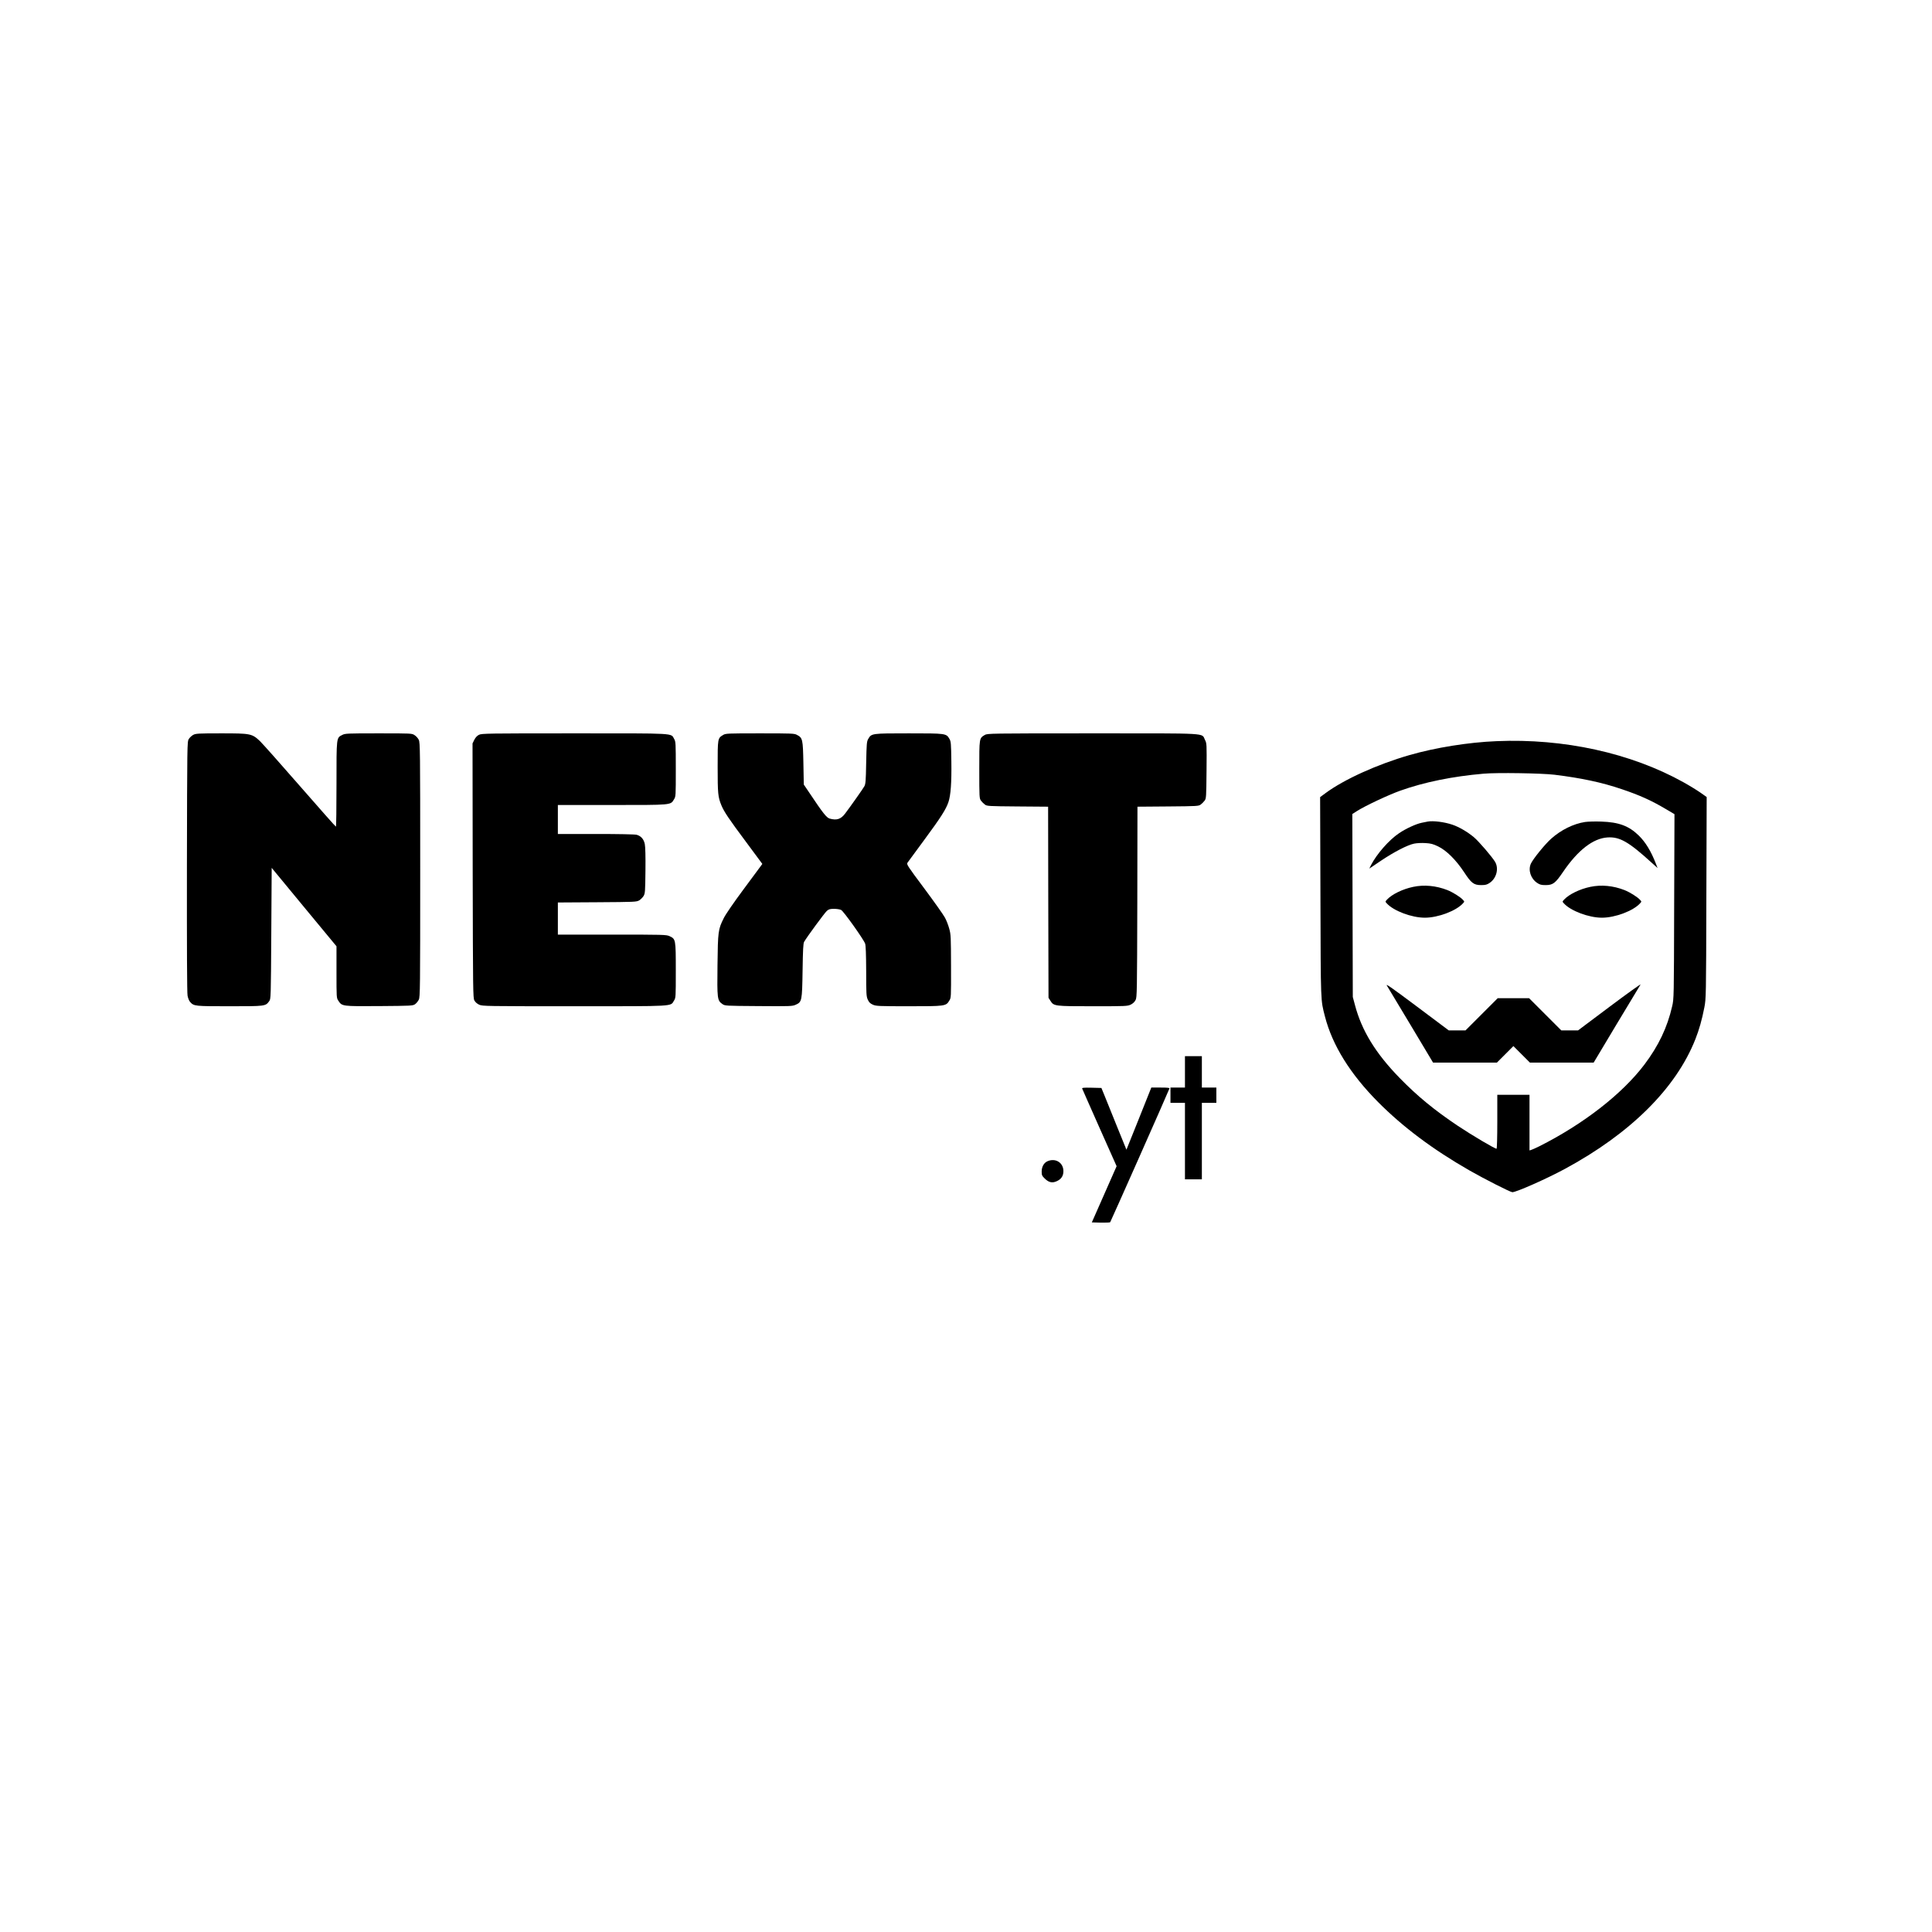
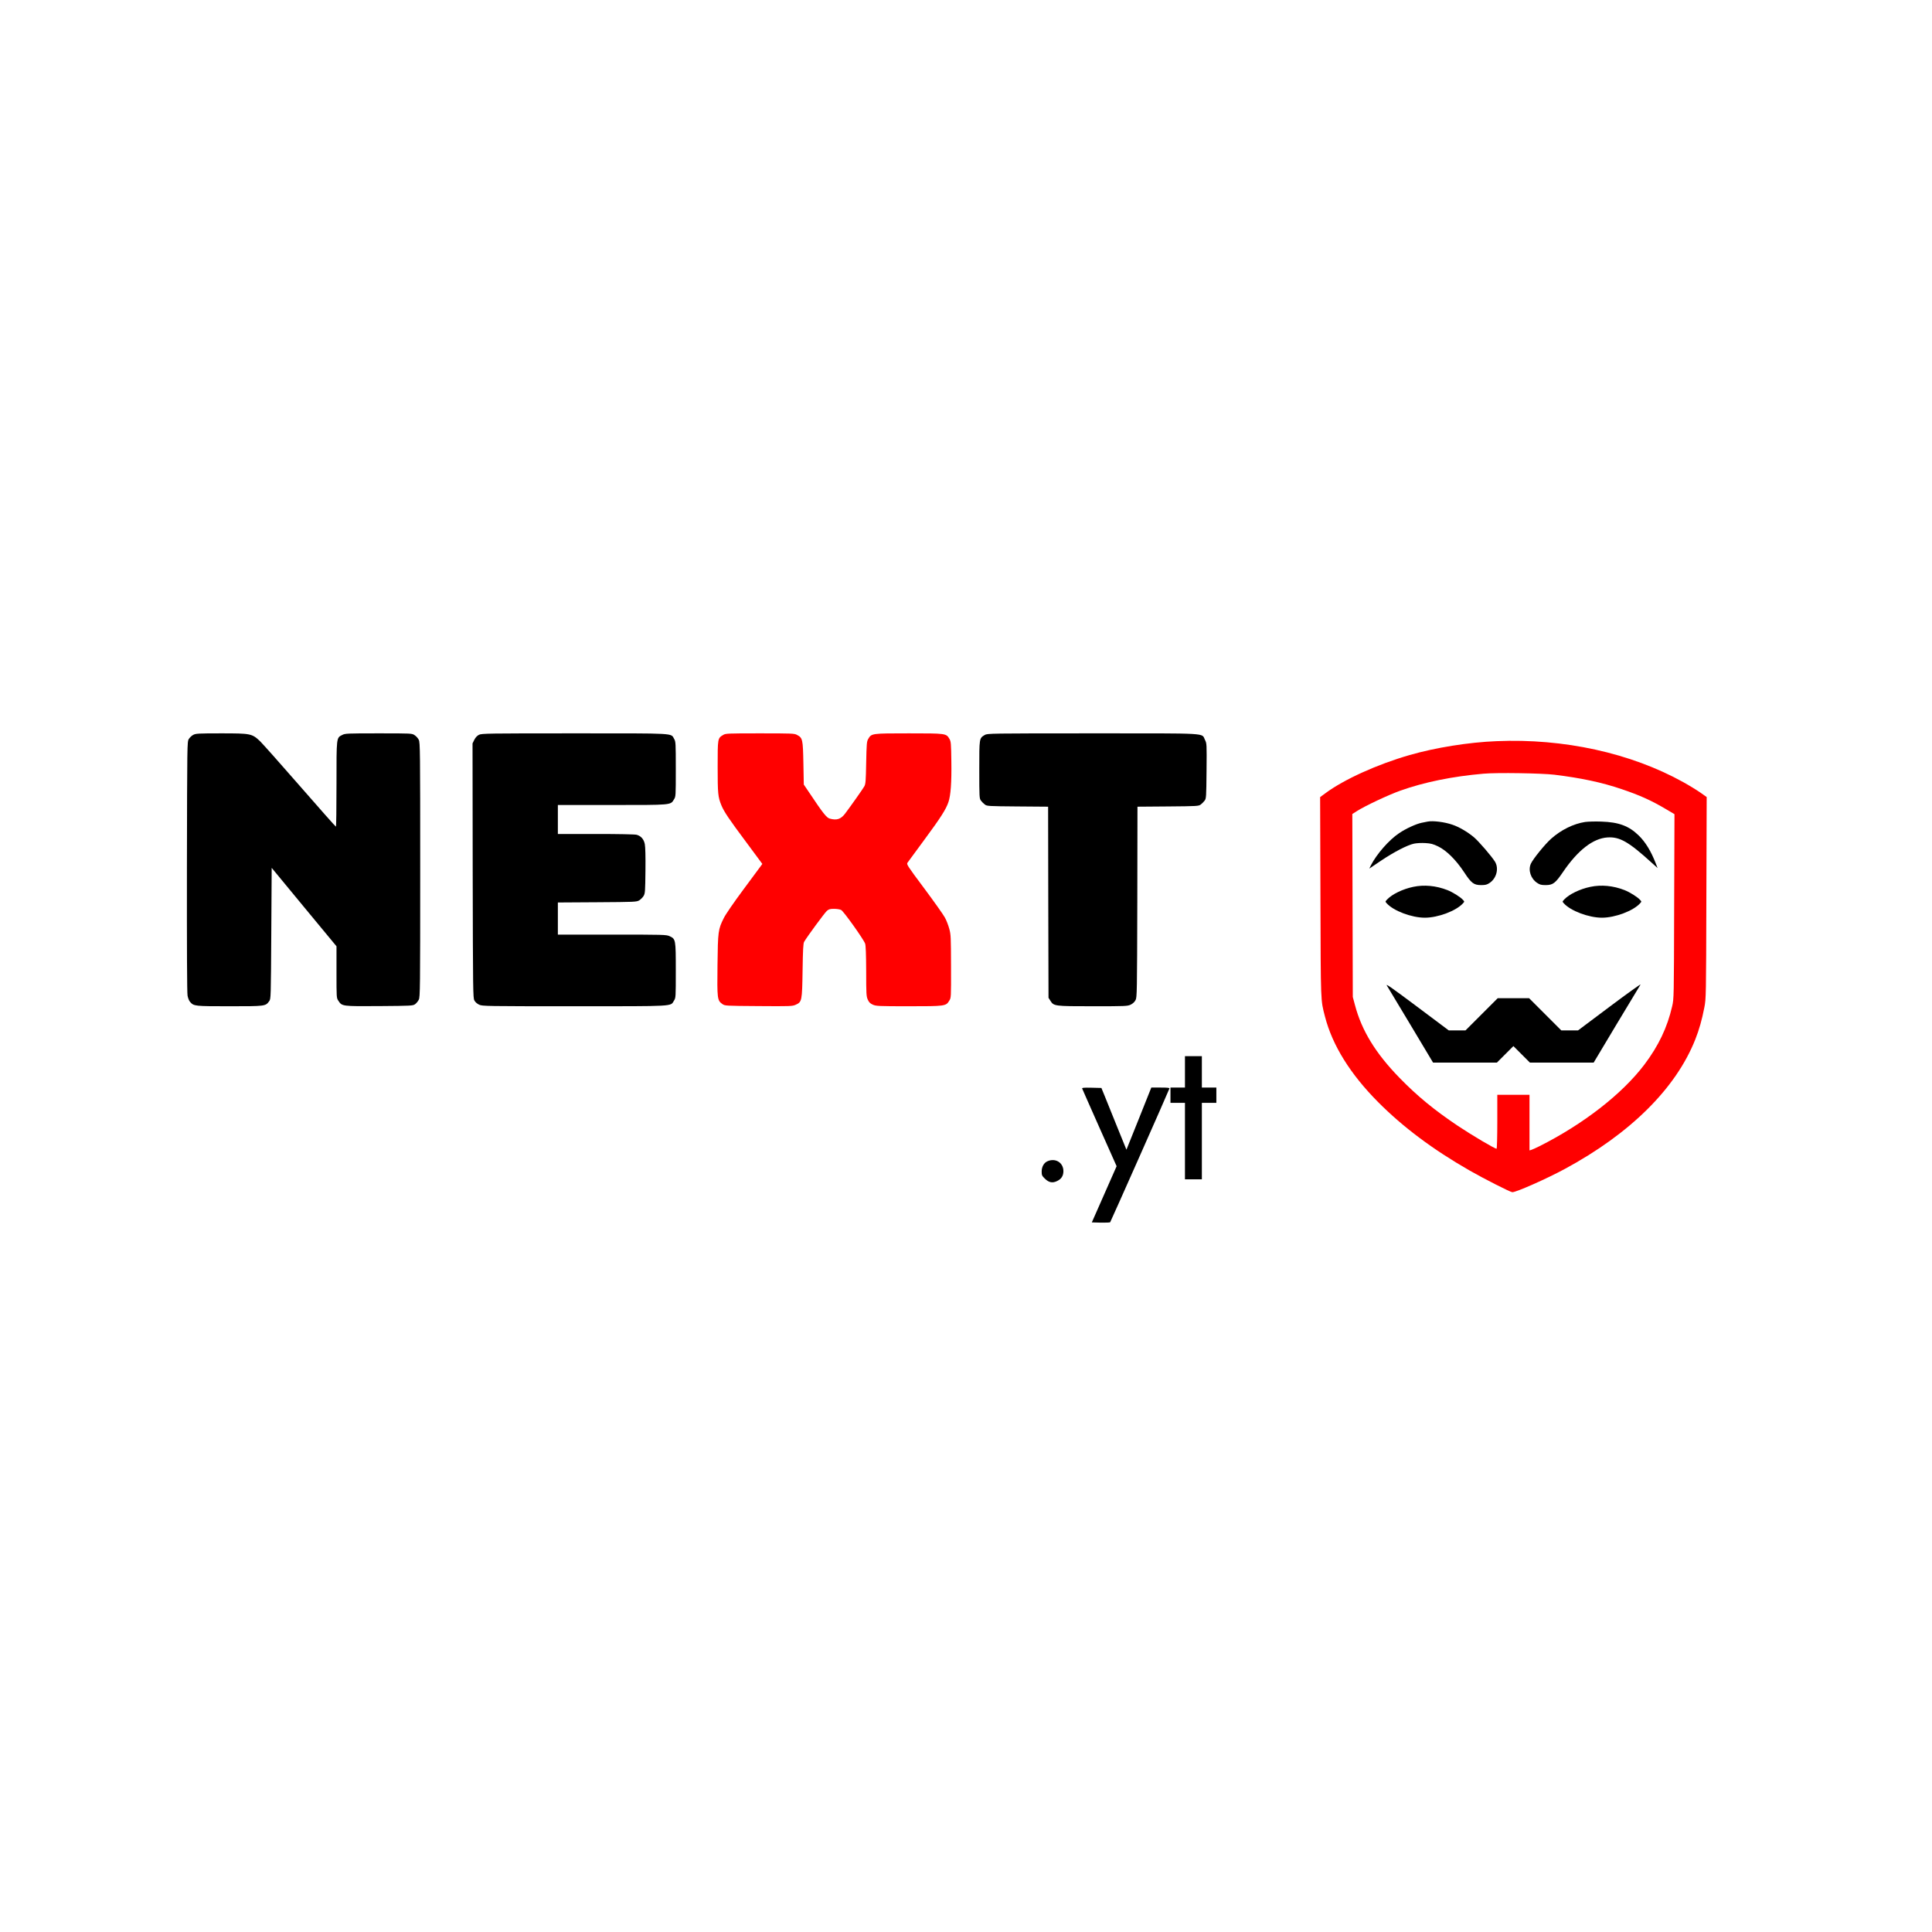
<svg xmlns="http://www.w3.org/2000/svg" version="1.0" width="2400pt" height="2400pt" viewBox="0 0 2400 2400" preserveAspectRatio="xMidYMid meet">
  <g transform="translate(0,2400) scale(0.1,-0.1)" fill="#000000" stroke="none">
    <path d="M2400 14871 c-19 -10 -44 -34 -55 -52 -20 -34 -20 -54 -23 -1583 -1 -1021 1 -1568 8 -1605 6 -31 19 -65 33 -79 46 -51 57 -52 489 -52 444 0 446 0 492 63 21 28 21 39 26 842 l5 814 402 -487 403 -487 0 -321 c0 -317 0 -321 23 -355 46 -70 43 -70 509 -67 403 3 417 4 445 24 15 11 36 36 45 55 17 32 18 130 18 1614 0 1484 -1 1582 -18 1615 -9 19 -32 45 -51 57 -34 23 -34 23 -448 23 -391 0 -416 -1 -452 -20 -73 -37 -71 -23 -71 -614 0 -289 -3 -526 -7 -525 -5 0 -206 228 -448 505 -242 278 -466 529 -497 559 -99 92 -115 95 -481 95 -286 0 -315 -2 -347 -19z" />
    <path d="M5950 14872 c-23 -11 -43 -33 -58 -62 l-22 -45 2 -1580 c3 -1505 4 -1582 21 -1613 11 -21 34 -41 60 -53 40 -18 84 -19 1179 -19 1270 0 1195 -4 1240 69 23 36 23 40 23 376 0 387 -1 390 -78 426 -40 18 -75 19 -714 19 l-673 0 0 199 0 200 488 3 c469 3 488 4 522 23 19 12 43 36 55 55 19 33 20 55 23 313 2 177 -1 296 -8 331 -12 61 -47 101 -101 116 -20 6 -228 10 -506 10 l-473 0 0 180 0 180 670 0 c750 0 729 -2 772 69 23 36 23 40 23 376 0 324 -1 342 -20 375 -44 75 45 70 -1240 70 -1075 0 -1152 -1 -1185 -18z" />
-     <path d="M8983 14870 c-68 -41 -68 -39 -68 -395 0 -334 4 -375 46 -478 34 -82 94 -171 306 -455 l203 -274 -19 -26 c-11 -15 -110 -148 -220 -297 -117 -158 -217 -303 -240 -350 -70 -140 -73 -164 -78 -584 -5 -417 -3 -439 60 -483 32 -23 34 -23 450 -26 392 -3 420 -2 460 16 79 35 81 46 87 427 4 258 8 335 19 355 34 60 256 362 283 385 24 21 40 25 89 25 33 0 73 -6 88 -14 31 -16 278 -363 298 -418 8 -23 12 -130 13 -343 0 -285 2 -313 20 -353 15 -33 29 -47 62 -62 40 -18 68 -20 445 -20 454 0 464 1 505 69 23 36 23 37 22 426 -1 367 -2 395 -22 468 -12 44 -36 107 -55 140 -18 34 -133 196 -255 360 -212 284 -222 300 -209 320 9 12 103 141 211 287 203 275 268 377 298 467 28 83 40 240 36 505 -3 223 -5 246 -23 278 -41 70 -41 70 -505 70 -464 0 -464 0 -505 -70 -18 -32 -20 -57 -25 -295 -4 -227 -7 -264 -23 -293 -19 -34 -166 -242 -239 -339 -53 -70 -104 -86 -191 -62 -39 11 -83 66 -255 324 l-67 99 -5 266 c-6 297 -9 314 -80 351 -32 18 -64 19 -460 19 -404 0 -427 -1 -457 -20z" />
+     <path d="M8983 14870 c-68 -41 -68 -39 -68 -395 0 -334 4 -375 46 -478 34 -82 94 -171 306 -455 l203 -274 -19 -26 c-11 -15 -110 -148 -220 -297 -117 -158 -217 -303 -240 -350 -70 -140 -73 -164 -78 -584 -5 -417 -3 -439 60 -483 32 -23 34 -23 450 -26 392 -3 420 -2 460 16 79 35 81 46 87 427 4 258 8 335 19 355 34 60 256 362 283 385 24 21 40 25 89 25 33 0 73 -6 88 -14 31 -16 278 -363 298 -418 8 -23 12 -130 13 -343 0 -285 2 -313 20 -353 15 -33 29 -47 62 -62 40 -18 68 -20 445 -20 454 0 464 1 505 69 23 36 23 37 22 426 -1 367 -2 395 -22 468 -12 44 -36 107 -55 140 -18 34 -133 196 -255 360 -212 284 -222 300 -209 320 9 12 103 141 211 287 203 275 268 377 298 467 28 83 40 240 36 505 -3 223 -5 246 -23 278 -41 70 -41 70 -505 70 -464 0 -464 0 -505 -70 -18 -32 -20 -57 -25 -295 -4 -227 -7 -264 -23 -293 -19 -34 -166 -242 -239 -339 -53 -70 -104 -86 -191 -62 -39 11 -83 66 -255 324 l-67 99 -5 266 c-6 297 -9 314 -80 351 -32 18 -64 19 -460 19 -404 0 -427 -1 -457 -20z" fill="#ff0000" />
    <path d="M12233 14870 c-69 -42 -68 -35 -68 -431 0 -345 1 -358 21 -385 11 -15 33 -37 48 -48 26 -20 42 -21 407 -24 l379 -3 2 -1187 3 -1187 23 -36 c42 -68 49 -69 529 -69 409 0 428 1 469 20 28 14 48 33 61 58 17 35 18 94 21 1219 l2 1182 379 3 c365 3 381 4 407 24 15 11 37 33 48 48 20 26 21 42 24 369 3 339 3 342 -20 387 -44 87 78 80 -1398 80 -1276 0 -1306 -1 -1337 -20z" />
-     <path d="M18590 14793 c-347 -14 -759 -80 -1081 -173 -402 -116 -812 -302 -1042 -472 l-68 -50 4 -1242 c4 -1335 2 -1272 56 -1483 92 -358 315 -716 661 -1064 308 -310 682 -590 1135 -849 178 -102 508 -270 532 -270 49 0 424 166 648 287 818 441 1384 1003 1625 1612 47 119 82 241 112 396 21 108 22 130 25 1362 l4 1252 -78 55 c-43 30 -139 89 -213 130 -652 362 -1484 545 -2320 509z m720 -417 c333 -41 588 -95 835 -179 228 -77 369 -141 553 -250 l103 -61 -4 -1145 c-3 -1138 -3 -1147 -25 -1242 -60 -262 -169 -491 -345 -724 -277 -366 -759 -740 -1306 -1015 -42 -20 -86 -41 -98 -44 l-23 -7 0 345 0 346 -200 0 -200 0 0 -335 c0 -184 -4 -335 -9 -335 -23 0 -300 164 -479 283 -293 196 -506 371 -727 598 -297 305 -469 586 -553 903 l-27 101 -3 1137 -3 1136 58 37 c102 65 394 202 538 253 297 106 651 178 1035 211 164 15 721 6 880 -13z" />
+     <path d="M18590 14793 c-347 -14 -759 -80 -1081 -173 -402 -116 -812 -302 -1042 -472 l-68 -50 4 -1242 c4 -1335 2 -1272 56 -1483 92 -358 315 -716 661 -1064 308 -310 682 -590 1135 -849 178 -102 508 -270 532 -270 49 0 424 166 648 287 818 441 1384 1003 1625 1612 47 119 82 241 112 396 21 108 22 130 25 1362 l4 1252 -78 55 c-43 30 -139 89 -213 130 -652 362 -1484 545 -2320 509z m720 -417 c333 -41 588 -95 835 -179 228 -77 369 -141 553 -250 l103 -61 -4 -1145 c-3 -1138 -3 -1147 -25 -1242 -60 -262 -169 -491 -345 -724 -277 -366 -759 -740 -1306 -1015 -42 -20 -86 -41 -98 -44 l-23 -7 0 345 0 346 -200 0 -200 0 0 -335 c0 -184 -4 -335 -9 -335 -23 0 -300 164 -479 283 -293 196 -506 371 -727 598 -297 305 -469 586 -553 903 l-27 101 -3 1137 -3 1136 58 37 c102 65 394 202 538 253 297 106 651 178 1035 211 164 15 721 6 880 -13z" fill="#ff0000" />
    <path d="M17735 13794 c-11 -2 -45 -9 -75 -15 -69 -14 -198 -73 -281 -130 -125 -84 -277 -258 -348 -396 l-21 -43 142 96 c167 112 332 197 414 214 34 7 94 10 141 7 67 -4 95 -11 159 -42 103 -50 221 -167 322 -320 89 -136 120 -160 212 -160 54 0 72 5 106 28 84 57 115 177 67 260 -38 64 -204 257 -264 307 -79 66 -183 127 -266 155 -98 34 -241 52 -308 39z" />
    <path d="M19690 13789 c-143 -22 -298 -98 -420 -207 -78 -69 -226 -252 -253 -311 -36 -80 -2 -185 77 -238 34 -23 52 -28 106 -28 91 0 121 23 217 164 184 270 372 416 551 428 153 10 263 -53 552 -316 l71 -64 -21 54 c-61 157 -129 268 -213 350 -122 119 -247 166 -465 173 -75 3 -166 0 -202 -5z" />
    <path d="M17555 12983 c-130 -27 -263 -92 -324 -157 -24 -26 -24 -26 -5 -47 84 -94 310 -179 474 -179 164 0 390 85 474 179 19 21 19 21 0 42 -32 36 -126 95 -194 122 -140 55 -289 69 -425 40z" />
    <path d="M19755 12983 c-130 -27 -263 -92 -324 -157 -24 -26 -24 -26 -5 -47 84 -94 310 -179 474 -179 164 0 390 85 474 179 19 21 19 21 0 42 -32 36 -126 95 -194 122 -140 55 -289 69 -425 40z" />
    <path d="M17227 11759 c11 -19 145 -242 298 -496 l277 -463 396 0 397 0 102 102 103 103 103 -103 102 -102 396 0 396 0 283 473 c156 259 291 483 299 496 9 14 -162 -109 -380 -272 l-396 -297 -104 0 -104 0 -200 200 -200 200 -195 0 -195 0 -200 -200 -200 -200 -104 0 -104 0 -395 296 c-298 223 -390 288 -375 263z" />
    <path d="M14720 10685 l0 -195 -90 0 -90 0 0 -95 0 -95 90 0 90 0 0 -475 0 -475 105 0 105 0 0 475 0 475 90 0 90 0 0 95 0 95 -90 0 -90 0 0 195 0 195 -105 0 -105 0 0 -195z" />
    <path d="M13443 10478 c2 -7 100 -227 216 -489 l212 -476 -154 -349 -154 -349 110 -3 c61 -1 114 1 118 5 6 6 712 1597 736 1661 4 9 -22 12 -110 12 l-115 0 -154 -386 -155 -386 -113 278 c-62 154 -132 326 -155 384 l-43 105 -122 3 c-96 2 -121 0 -117 -10z" />
    <path d="M13013 9575 c-45 -19 -73 -69 -73 -129 0 -43 4 -53 38 -86 50 -50 96 -60 154 -31 53 25 78 65 78 123 0 105 -98 166 -197 123z" />
  </g>
</svg>
